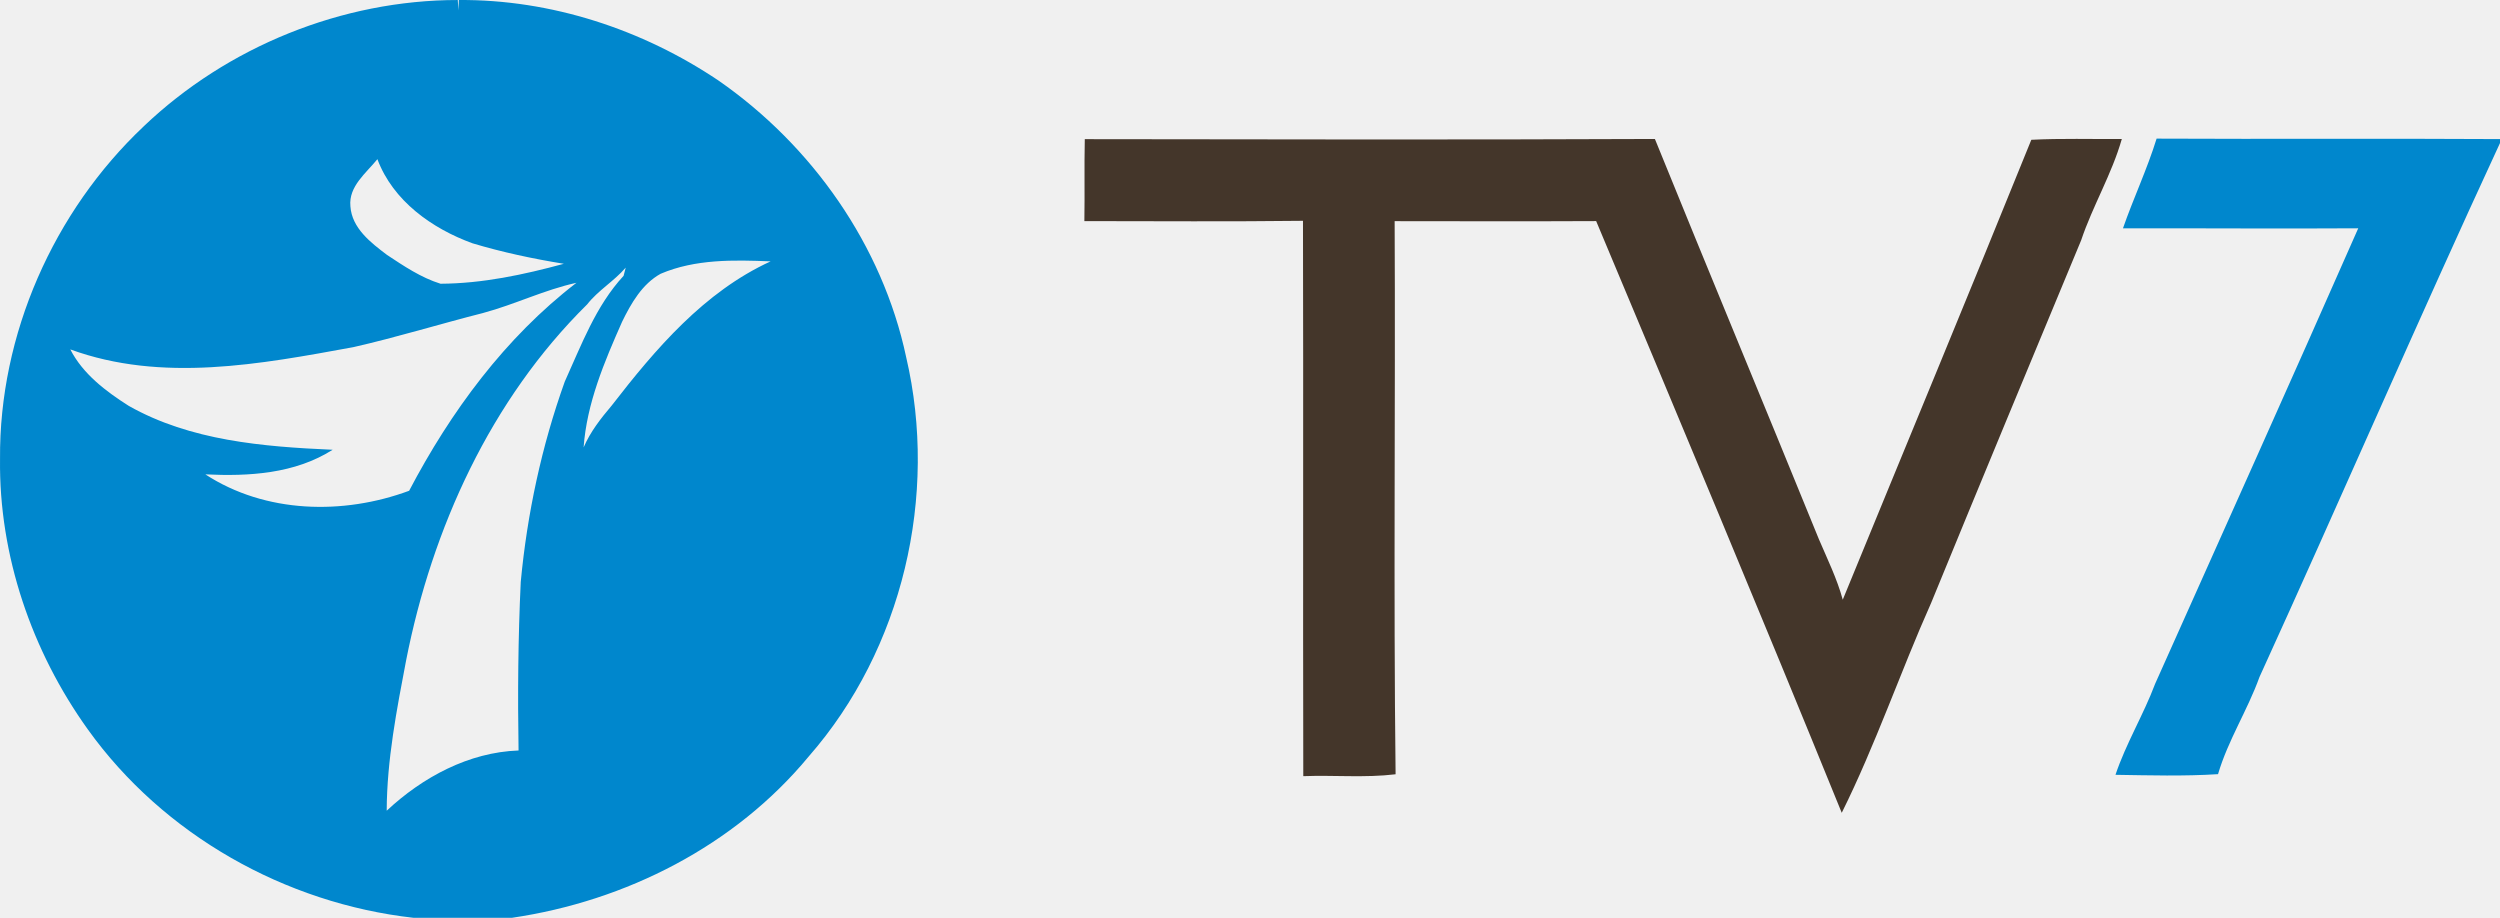
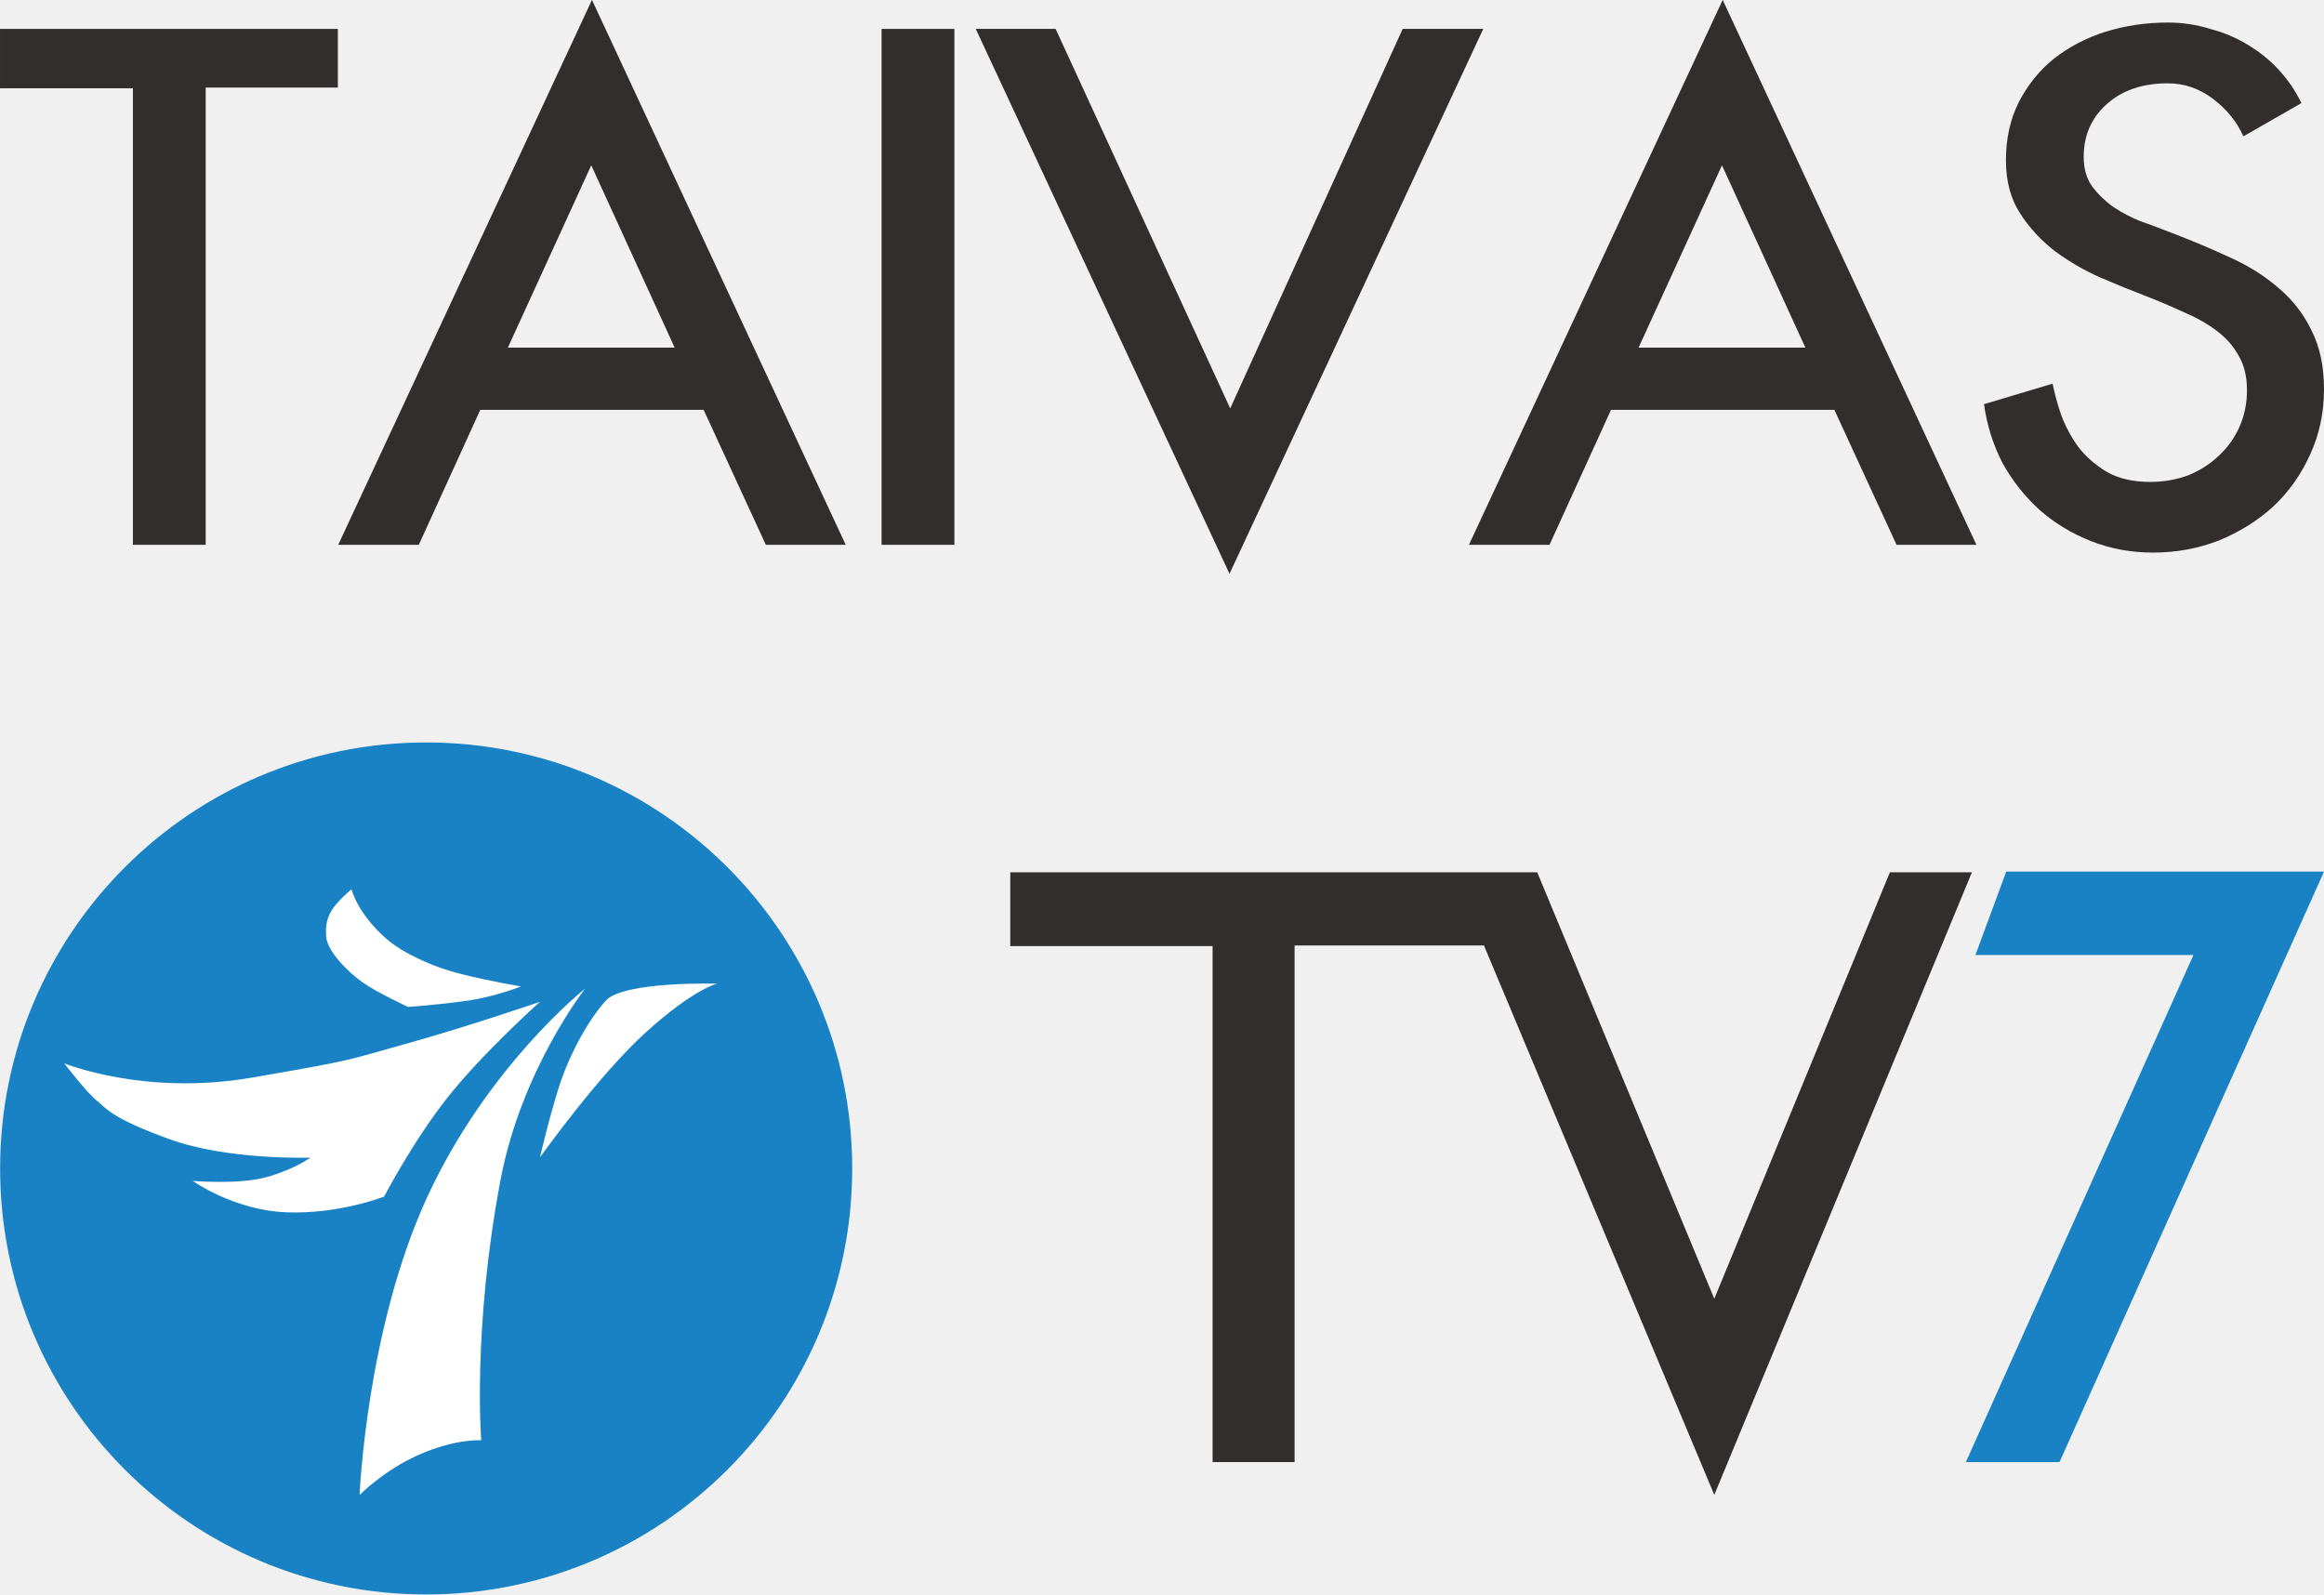
- <svg xmlns="http://www.w3.org/2000/svg" width="149.9mm" height="55.03mm" clip-rule="evenodd" fill-rule="evenodd" image-rendering="optimizeQuality" shape-rendering="geometricPrecision" text-rendering="geometricPrecision" space="preserve" version="1.1" viewBox="0 0 149.9 55.03">
-   <link href="" rel="stylesheet" type="text/css" />
-   <style type="text/css" />
-   <g transform="translate(-1.8182 -.73628)">
-     <g fill="#0087cd">
-       <path class="fil0" d="m10.435 8.311c5.016-4.78 11.892-7.571 18.831-7.574 0.011 0.155 0.032 0.469 0.042 0.624 0.004-0.155 0.014-0.469 0.021-0.624 5.524-0.039 11.003 1.757 15.572 4.83 5.606 3.891 9.828 9.881 11.25 16.58 1.94 8.301-0.205 17.508-5.842 23.947-4.424 5.352-10.964 8.671-17.791 9.673h-5.912c-7.698-0.868-14.993-4.978-19.519-11.292-3.362-4.685-5.338-10.435-5.267-16.221-0.056-7.458 3.203-14.834 8.615-19.942m12.393 4.791c0.088 1.319 1.228 2.187 2.194 2.917 1.012 0.67 2.043 1.365 3.21 1.729 2.505-0.011 4.981-0.54 7.394-1.196-1.849-0.3-3.683-0.691-5.475-1.228-2.427-0.882-4.769-2.543-5.704-5.045-0.67 0.833-1.732 1.623-1.619 2.822m18.609 4.046c-1.111 0.61-1.778 1.774-2.318 2.882-1.062 2.399-2.117 4.882-2.307 7.532 0.402-0.935 1.03-1.736 1.683-2.508 2.628-3.394 5.542-6.819 9.528-8.646-2.205-0.092-4.516-0.141-6.586 0.741m-4.42 1.845c-5.782 5.712-9.285 13.413-10.844 21.318-0.568 2.981-1.157 5.997-1.168 9.035 2.145-2.007 4.921-3.507 7.906-3.612-0.056-3.369-0.028-6.738 0.131-10.104 0.385-4.089 1.252-8.142 2.639-12.012 0.998-2.198 1.863-4.544 3.528-6.346 0.032-0.123 0.095-0.37 0.127-0.49-0.699 0.815-1.655 1.362-2.318 2.212m-6.216 0.504c-2.603 0.66-5.175 1.457-7.8 2.053-5.567 1.02-11.476 2.141-16.969 0.134 0.755 1.475 2.131 2.512 3.5 3.383 3.697 2.095 8.068 2.452 12.231 2.635-2.265 1.443-5.027 1.602-7.634 1.475 3.602 2.346 8.265 2.448 12.22 0.984 2.487-4.738 5.757-9.186 10.033-12.471-1.916 0.42-3.69 1.298-5.581 1.806z" />
-       <path class="fil0" d="m129.11 14.428c0.631-1.81 1.45-3.545 2.018-5.38 6.862 0.035 13.727-0.014 20.592 0.028v0.233c-4.918 10.622-9.564 21.368-14.422 32.018-0.716 1.993-1.887 3.789-2.487 5.828-2.046 0.131-4.099 0.071-6.149 0.039 0.635-1.887 1.679-3.598 2.378-5.457 4.067-9.102 8.163-18.193 12.178-27.312-4.702 0.032-9.405-0.011-14.108 0.004z" />
+ <svg xmlns="http://www.w3.org/2000/svg" width="800.04" height="549.03" version="1.1" viewBox="0 0 800.04 549.03" xml:space="preserve">
+   <defs>
+     <clipPath id="clipPath256">
+       <path d="m0 0h595.28v841.89h-595.28z" />
+     </clipPath>
+     <clipPath id="clipPath386">
+       <path d="m97.661 727.64h405.35v87.853h-405.35z" />
+     </clipPath>
+     <clipPath id="clipPath414">
+       <path d="m98.835 743.4h402.71v62.429h-402.71z" />
+     </clipPath>
+   </defs>
+   <g transform="matrix(2.6799 0 0 -2.6799 -1193 2541.4)" clip-path="url(#clipPath256)">
+     <text transform="matrix(1,0,0,-1,-183.8,254.61)" fill="#ffffff" font-family="Cambria" font-size="15px" font-weight="bold">
+       <tspan x="0 5.4 12.435 19.25 27.424 35.54 40.31 43.759 48.619 52.069 61.175 69.289 78.492 81.942 90.057 95.682 101.105 109.219 116.284 123.32 128.945 137.12 140.57 146.195 151.054 160.16 168.275" y="0">Israel i den yttersta tiden</tspan>
+     </text>
+   </g>
+   <g transform="matrix(4.6987 0 0 -4.6987 -1556.6 4042)">
+     <g clip-path="url(#clipPath386)">
+       <g transform="translate(393.72,774.62)">
+         <path d="m-31.214-31.215c-17.238 0-31.214 13.977-31.214 31.215 0 17.241 13.976 31.215 31.214 31.215 17.241 0 31.214-13.974 31.214-31.215 0-17.238-13.973-31.215-31.214-31.215z" fill="#1882c5" />
+       </g>
+       <g transform="translate(366.54,754.7)">
+         <path d="m0 0s-0.65 8.112 1.404 19.029c1.53 8.134 6.212 14.071 6.212 14.071s-7.112-5.609-11.571-15.272c-4.458-9.665-4.956-21.835-4.956-21.835s1.753 1.803 4.355 2.954c2.709 1.197 4.556 1.053 4.556 1.053" fill="#fff" />
+       </g>
+       <g transform="translate(370.85,775.44)">
+         <path d="m 0,0 c 0,0 4.306,6.059 7.812,9.212 3.508,3.157 5.159,3.509 5.159,3.509 0,0 -6.862,0.199 -8.164,-1.253 C 3.504,10.015 2.106,7.462 1.354,5.057 0.601,2.655 0,0 0,0" fill="#fff" />
+       </g>
+       <g transform="translate(370.84,786.83)">
+         <path d="m0 0s-4.252-3.806-6.807-7.06-4.606-7.212-4.606-7.212-3.31-1.302-7.164-1.151c-3.855 0.152-6.861 2.304-6.861 2.304s3.455-0.301 5.511 0.3c2.05 0.601 3.103 1.402 3.103 1.402s-6.058-0.201-10.317 1.353c-4.256 1.551-4.557 2.201-5.305 2.804-0.753 0.601-2.406 2.754-2.406 2.754s5.859-2.404 13.721-1.051c7.861 1.351 6.859 1.252 11.214 2.453 4.36 1.2 9.917 3.104 9.917 3.104" fill="#fff" />
+       </g>
+       <g transform="translate(369.45,787.96)">
+         <path d="m0 0s-1.857-0.752-3.959-1.052c-2.102-0.301-4.308-0.451-4.308-0.451s-2.31 1.065-3.362 1.816c-1.049 0.752-2.566 2.259-2.643 3.341-0.081 1.148 0.225 1.751 0.725 2.352 0.499 0.6 1.129 1.104 1.129 1.104s0.451-1.803 2.599-3.655c1.106-0.949 3.183-1.986 5.459-2.554 2.203-0.551 4.36-0.901 4.36-0.901" fill="#fff" />
+       </g>
    </g>
-     <path class="fil1" d="m66.837 13.994c0.028-1.641-0.011-3.277 0.025-4.914 11.395 0.018 22.79 0.039 34.184-0.011 3.249 8.012 6.576 15.995 9.835 24.003 0.508 1.192 1.087 2.367 1.429 3.623 3.768-9.193 7.581-18.369 11.306-27.577 1.806-0.092 3.616-0.035 5.426-0.046-0.6 2.106-1.743 4-2.438 6.071-3.009 7.239-6.015 14.478-8.989 21.731-1.859 4.17-3.334 8.512-5.366 12.598-4.822-11.86-9.772-23.671-14.725-35.479-4.025 0.021-8.054 7e-3 -12.083 0.004 0.053 11.056-0.074 22.112 0.057 33.165-1.835 0.222-3.69 0.042-5.535 0.113-0.025-11.098 0.011-22.2-0.018-33.299-4.371 0.053-8.742 0.021-13.109 0.018z" fill="#44362a" />
+   </g>
+   <g transform="matrix(4.6987 0 0 -4.6987 -1556.6 4042)">
+     <g clip-path="url(#clipPath414)">
+       <g transform="translate(405.3,796.32)">
+         <path d="m0 0h38.608l12.973-31.248 12.866 31.248h6.009l-18.875-45.619-16.877 40.26h-13.873v-37.857h-6.007v37.809h-14.824z" fill="#322e2e" />
+       </g>
+       <g transform="translate(478.27,796.37)">
+         <path d="m0 0h23.281l-19.378-43.266h-6.86l16.674 37.157h-15.974z" fill="#1882c5" />
+       </g>
+     </g>
+   </g>
+   <g transform="matrix(6.083 0 0 6.083 4660.8 4167.5)" fill="#322e2e" aria-label="TAIVAS">
+     <path d="m-754.56-680.15v25.88h-4.12v-25.84h-7.52v-3.36h19.12v3.32z" />
+     <path d="m-722.86-654.27-3.52-7.64h-12.64l-3.48 7.64h-4.56l14.36-30.84 14.36 30.84zm-9.88-21.48-4.72 10.32h9.44z" />
+     <path d="m-716.31-654.27v-29.2h4.12v29.2z" />
+     <path d="m-696.62-652.63-14.36-30.84h4.52l9.88 21.48 9.76-21.48h4.56z" />
+     <path d="m-658.87-654.27-3.52-7.64h-12.64l-3.48 7.64h-4.56l14.36-30.84 14.36 30.84zm-9.88-21.48-4.72 10.32h9.44z" />
+     <path d="m-634.68-663.07q0 2-0.8 3.72-0.76 1.68-2.08 2.92-1.32 1.2-3.08 1.92-1.76 0.68-3.72 0.68-1.84 0-3.48-0.64t-2.92-1.76q-1.28-1.16-2.12-2.68-0.8-1.56-1.04-3.32l3.88-1.16q0.16 0.8 0.48 1.76 0.36 0.96 0.96 1.8 0.64 0.84 1.64 1.44 1 0.56 2.44 0.56 1.12 0 2.12-0.36 1-0.4 1.72-1.08 0.76-0.68 1.2-1.64t0.44-2.12-0.48-1.96q-0.44-0.8-1.24-1.4t-1.84-1.04q-1.04-0.48-2.16-0.92-1.16-0.44-2.56-1.04-1.36-0.6-2.56-1.48-1.2-0.92-2-2.16t-0.8-3q0-1.84 0.72-3.28 0.76-1.48 2-2.48 1.28-1 2.92-1.52 1.68-0.52 3.52-0.52 1.24 0 2.4 0.36 1.2 0.32 2.16 0.92 1 0.6 1.76 1.44t1.24 1.84l-3.28 1.88q-0.56-1.24-1.72-2.12t-2.56-0.88q-2.16 0-3.48 1.2-1.28 1.16-1.28 2.96 0 1 0.48 1.68 0.52 0.68 1.2 1.16 0.72 0.48 1.52 0.8 0.8 0.28 1.4 0.52 1.92 0.72 3.56 1.48 1.64 0.72 2.84 1.76 1.2 1 1.88 2.4 0.72 1.4 0.72 3.36z" />
  </g>
</svg>
